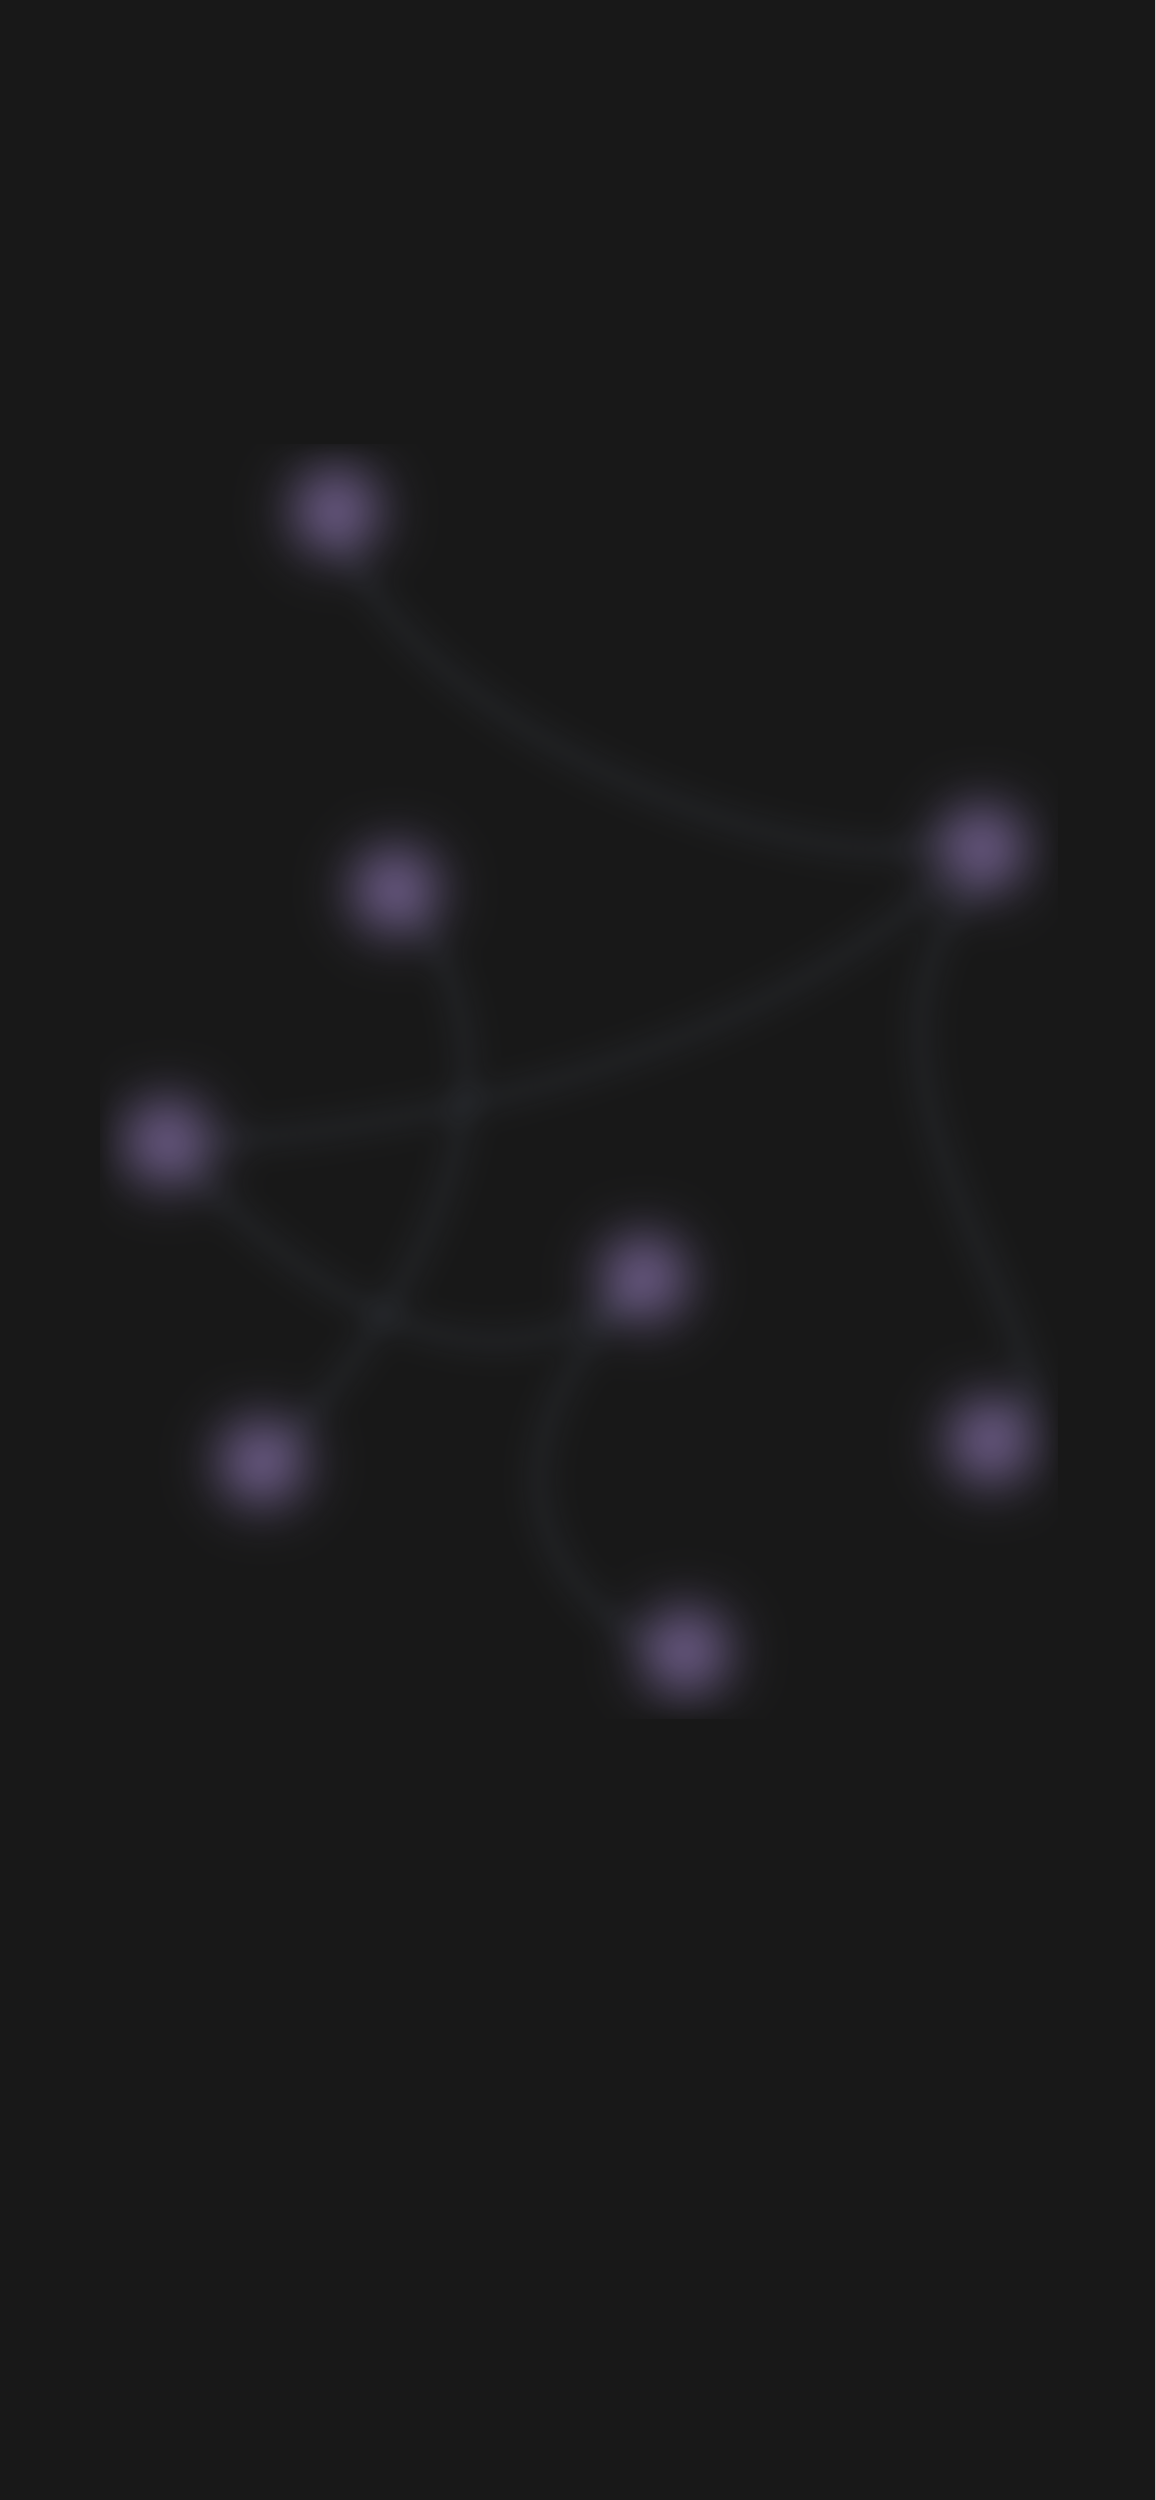
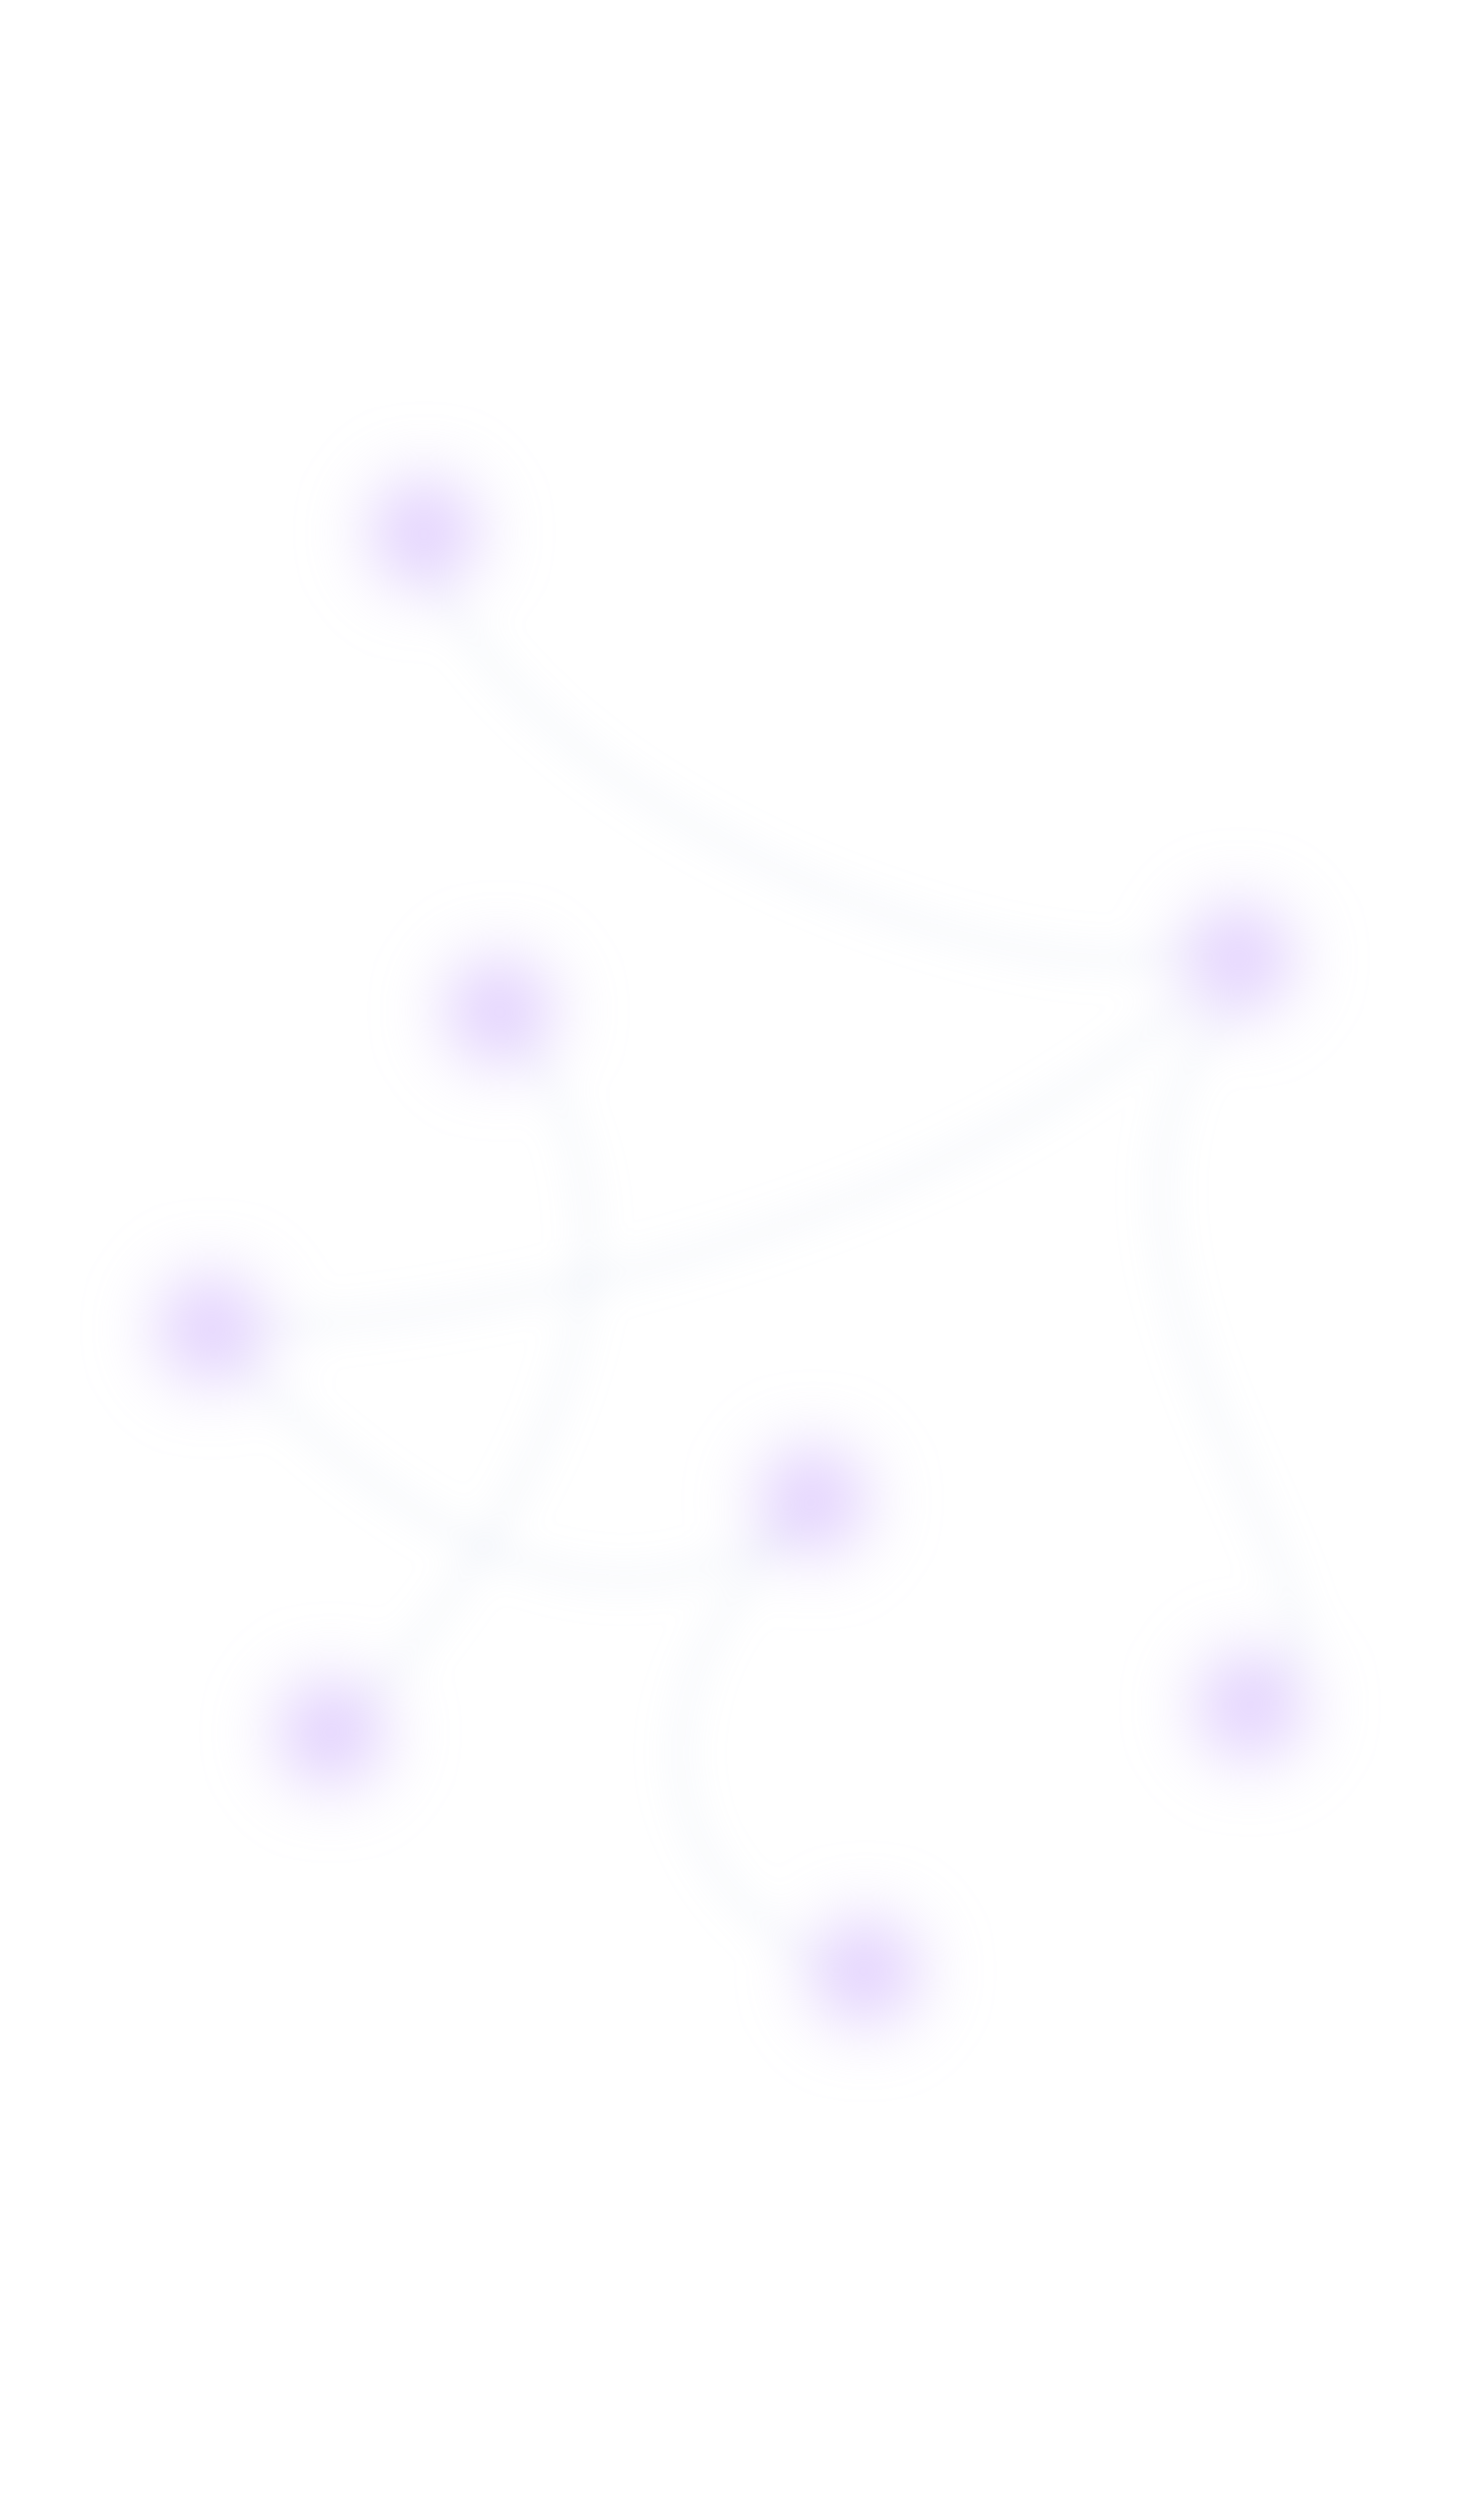
- <svg xmlns="http://www.w3.org/2000/svg" width="390" height="844" viewBox="0 0 390 844" fill="none">
-   <rect width="390" height="844" fill="#181818" />
-   <g opacity="0.5" filter="url(#filter0_f_2211_14630)">
-     <g filter="url(#filter1_f_2211_14630)">
-       <path d="M320.5 295C249.7 362.6 121.667 383.5 66.5 385.5" stroke="#9EB3DD" />
+ <svg xmlns="http://www.w3.org/2000/svg" width="390" height="669" viewBox="0 0 390 669" fill="none">
+   <g opacity="0.5" filter="url(#filter0_f_3194_22670)">
+     <g filter="url(#filter1_f_3194_22670)">
+       <path d="M320.5 265C249.7 332.6 121.667 353.5 66.5 355.5" stroke="#9EB3DD" />
    </g>
-     <g filter="url(#filter2_f_2211_14630)">
-       <path d="M217 434C146.2 501.6 199.5 550.5 230 559" stroke="#9EB3DD" />
+     <g filter="url(#filter2_f_3194_22670)">
+       <path d="M217 404C146.2 471.6 199.5 520.5 230 529" stroke="#9EB3DD" />
    </g>
-     <g filter="url(#filter3_f_2211_14630)">
-       <path d="M333 296C262.2 363.6 388.167 479 333 481" stroke="#9EB3DD" />
+     <g filter="url(#filter3_f_3194_22670)">
+       <path d="M333 266C262.2 333.6 388.166 449 333 451" stroke="#9EB3DD" />
    </g>
-     <g filter="url(#filter4_f_2211_14630)">
-       <path d="M111 172C140.5 258.5 300.5 304.5 323.5 280.5" stroke="#9EB3DD" />
+     <g filter="url(#filter4_f_3194_22670)">
+       <path d="M111 142C140.5 228.5 300.5 274.5 323.5 250.5" stroke="#9EB3DD" />
    </g>
-     <g filter="url(#filter5_f_2211_14630)">
-       <path d="M133 300C214.5 389 63.5 520 86.5 496" stroke="#9EB3DD" />
+     <g filter="url(#filter5_f_3194_22670)">
+       <path d="M132.999 270C214.499 359 63.499 490 86.499 466" stroke="#9EB3DD" />
    </g>
-     <g filter="url(#filter6_f_2211_14630)">
-       <path d="M58 388C139.5 477 193 456 216 432" stroke="#9EB3DD" />
+     <g filter="url(#filter6_f_3194_22670)">
+       <path d="M58 358C139.5 447 193 426 216 402" stroke="#9EB3DD" />
    </g>
-     <g filter="url(#filter7_f_2211_14630)">
-       <circle cx="56.5" cy="385.5" r="14.5" transform="rotate(180 56.5 385.5)" fill="#C9A2FF" />
-       <circle cx="56.5" cy="385.5" r="14" transform="rotate(180 56.5 385.5)" stroke="#9EB3DD" />
+     <g filter="url(#filter7_f_3194_22670)">
+       <circle cx="56.5" cy="355.5" r="14.5" transform="rotate(180 56.5 355.5)" fill="#C9A2FF" />
+       <circle cx="56.5" cy="355.5" r="14" transform="rotate(180 56.5 355.5)" stroke="#9EB3DD" />
    </g>
-     <g filter="url(#filter8_f_2211_14630)">
-       <circle cx="331.5" cy="286.5" r="14.5" transform="rotate(180 331.5 286.5)" fill="#C9A2FF" />
-       <circle cx="331.5" cy="286.5" r="14" transform="rotate(180 331.5 286.5)" stroke="#9EB3DD" />
+     <g filter="url(#filter8_f_3194_22670)">
+       <circle cx="28.5" cy="355.5" r="14" transform="rotate(180 28.5 355.5)" stroke="#9EB3DD" stroke-opacity="0.01" />
    </g>
-     <g filter="url(#filter9_f_2211_14630)">
-       <circle cx="133.5" cy="300.5" r="14.5" transform="rotate(180 133.5 300.5)" fill="#C9A2FF" />
-       <circle cx="133.5" cy="300.5" r="14" transform="rotate(180 133.5 300.5)" stroke="#9EB3DD" />
+     <g filter="url(#filter9_f_3194_22670)">
+       <circle cx="331.5" cy="256.5" r="14.5" transform="rotate(180 331.5 256.5)" fill="#C9A2FF" />
+       <circle cx="331.5" cy="256.5" r="14" transform="rotate(180 331.5 256.5)" stroke="#9EB3DD" />
    </g>
-     <g filter="url(#filter10_f_2211_14630)">
-       <circle cx="113.5" cy="172.5" r="14.5" transform="rotate(180 113.5 172.5)" fill="#C9A2FF" />
-       <circle cx="113.5" cy="172.5" r="14" transform="rotate(180 113.5 172.5)" stroke="#9EB3DD" />
+     <g filter="url(#filter10_f_3194_22670)">
+       <circle cx="359.5" cy="256.5" r="14" transform="rotate(180 359.5 256.5)" stroke="#9EB3DD" stroke-opacity="0.01" />
    </g>
-     <g filter="url(#filter11_f_2211_14630)">
-       <circle cx="88.5" cy="493.5" r="14.5" transform="rotate(180 88.5 493.5)" fill="#C9A2FF" />
-       <circle cx="88.5" cy="493.5" r="14" transform="rotate(180 88.5 493.5)" stroke="#9EB3DD" />
+     <g filter="url(#filter11_f_3194_22670)">
+       <circle cx="133.5" cy="270.5" r="14.5" transform="rotate(180 133.5 270.5)" fill="#C9A2FF" />
+       <circle cx="133.5" cy="270.5" r="14" transform="rotate(180 133.5 270.5)" stroke="#9EB3DD" />
    </g>
-     <g filter="url(#filter12_f_2211_14630)">
-       <circle cx="334.5" cy="486.5" r="14.5" transform="rotate(180 334.5 486.5)" fill="#C9A2FF" />
-       <circle cx="334.5" cy="486.5" r="14" transform="rotate(180 334.5 486.5)" stroke="#9EB3DD" />
+     <g filter="url(#filter12_f_3194_22670)">
+       <circle cx="113.5" cy="114.5" r="14" transform="rotate(180 113.5 114.5)" stroke="#9EB3DD" stroke-opacity="0.01" />
    </g>
-     <g filter="url(#filter13_f_2211_14630)">
-       <circle cx="231.5" cy="557.5" r="14.5" transform="rotate(180 231.5 557.5)" fill="#C9A2FF" />
-       <circle cx="231.5" cy="557.5" r="14" transform="rotate(180 231.5 557.5)" stroke="#9EB3DD" />
+     <g filter="url(#filter13_f_3194_22670)">
+       <circle cx="113.5" cy="142.5" r="14.5" transform="rotate(180 113.5 142.5)" fill="#C9A2FF" />
+       <circle cx="113.5" cy="142.5" r="14" transform="rotate(180 113.5 142.5)" stroke="#9EB3DD" />
    </g>
-     <g filter="url(#filter14_f_2211_14630)">
-       <circle cx="217.5" cy="431.5" r="14.5" transform="rotate(180 217.5 431.5)" fill="#C9A2FF" />
-       <circle cx="217.5" cy="431.5" r="14" transform="rotate(180 217.5 431.5)" stroke="#9EB3DD" />
+     <g filter="url(#filter14_f_3194_22670)">
+       <circle cx="88.5" cy="463.5" r="14.5" transform="rotate(180 88.5 463.5)" fill="#C9A2FF" />
+       <circle cx="88.5" cy="463.5" r="14" transform="rotate(180 88.5 463.5)" stroke="#9EB3DD" />
+     </g>
+     <g filter="url(#filter15_f_3194_22670)">
+       <circle cx="334.5" cy="456.5" r="14.5" transform="rotate(180 334.5 456.5)" fill="#C9A2FF" />
+       <circle cx="334.5" cy="456.5" r="14" transform="rotate(180 334.5 456.5)" stroke="#9EB3DD" />
+     </g>
+     <g filter="url(#filter16_f_3194_22670)">
+       <circle cx="231.5" cy="527.5" r="14.5" transform="rotate(180 231.5 527.5)" fill="#C9A2FF" />
+       <circle cx="231.5" cy="527.5" r="14" transform="rotate(180 231.5 527.5)" stroke="#9EB3DD" />
+     </g>
+     <g filter="url(#filter17_f_3194_22670)">
+       <circle cx="231.5" cy="554.5" r="14" transform="rotate(180 231.5 554.5)" stroke="#9EB3DD" stroke-opacity="0.01" />
+     </g>
+     <g filter="url(#filter18_f_3194_22670)">
+       <circle cx="217.5" cy="401.5" r="14.5" transform="rotate(180 217.5 401.5)" fill="#C9A2FF" />
+       <circle cx="217.5" cy="401.5" r="14" transform="rotate(180 217.5 401.5)" stroke="#9EB3DD" />
    </g>
  </g>
  <defs>
-     <filter id="filter0_f_2211_14630" x="34" y="150" width="323" height="430" filterUnits="userSpaceOnUse" color-interpolation-filters="sRGB">
+     <filter id="filter0_f_3194_22670" x="6" y="92" width="376" height="485" filterUnits="userSpaceOnUse" color-interpolation-filters="sRGB">
      <feFlood flood-opacity="0" result="BackgroundImageFix" />
      <feBlend mode="normal" in="SourceGraphic" in2="BackgroundImageFix" result="shape" />
-       <feGaussianBlur stdDeviation="4" result="effect1_foregroundBlur_2211_14630" />
+       <feGaussianBlur stdDeviation="4" result="effect1_foregroundBlur_3194_22670" />
    </filter>
-     <filter id="filter1_f_2211_14630" x="60.482" y="288.638" width="266.363" height="103.361" filterUnits="userSpaceOnUse" color-interpolation-filters="sRGB">
+     <filter id="filter1_f_3194_22670" x="60.482" y="258.639" width="266.363" height="103.361" filterUnits="userSpaceOnUse" color-interpolation-filters="sRGB">
      <feFlood flood-opacity="0" result="BackgroundImageFix" />
      <feBlend mode="normal" in="SourceGraphic" in2="BackgroundImageFix" result="shape" />
-       <feGaussianBlur stdDeviation="3" result="effect1_foregroundBlur_2211_14630" />
+       <feGaussianBlur stdDeviation="3" result="effect1_foregroundBlur_3194_22670" />
    </filter>
-     <filter id="filter2_f_2211_14630" x="175.429" y="427.639" width="60.706" height="137.843" filterUnits="userSpaceOnUse" color-interpolation-filters="sRGB">
+     <filter id="filter2_f_3194_22670" x="175.43" y="397.639" width="60.705" height="137.843" filterUnits="userSpaceOnUse" color-interpolation-filters="sRGB">
      <feFlood flood-opacity="0" result="BackgroundImageFix" />
      <feBlend mode="normal" in="SourceGraphic" in2="BackgroundImageFix" result="shape" />
-       <feGaussianBlur stdDeviation="3" result="effect1_foregroundBlur_2211_14630" />
+       <feGaussianBlur stdDeviation="3" result="effect1_foregroundBlur_3194_22670" />
    </filter>
-     <filter id="filter3_f_2211_14630" x="304.276" y="289.638" width="49.644" height="197.861" filterUnits="userSpaceOnUse" color-interpolation-filters="sRGB">
+     <filter id="filter3_f_3194_22670" x="304.275" y="259.638" width="49.645" height="197.861" filterUnits="userSpaceOnUse" color-interpolation-filters="sRGB">
      <feFlood flood-opacity="0" result="BackgroundImageFix" />
      <feBlend mode="normal" in="SourceGraphic" in2="BackgroundImageFix" result="shape" />
-       <feGaussianBlur stdDeviation="3" result="effect1_foregroundBlur_2211_14630" />
+       <feGaussianBlur stdDeviation="3" result="effect1_foregroundBlur_3194_22670" />
    </filter>
-     <filter id="filter4_f_2211_14630" x="104.527" y="165.838" width="225.334" height="127.49" filterUnits="userSpaceOnUse" color-interpolation-filters="sRGB">
+     <filter id="filter4_f_3194_22670" x="104.527" y="135.838" width="225.334" height="127.49" filterUnits="userSpaceOnUse" color-interpolation-filters="sRGB">
      <feFlood flood-opacity="0" result="BackgroundImageFix" />
      <feBlend mode="normal" in="SourceGraphic" in2="BackgroundImageFix" result="shape" />
-       <feGaussianBlur stdDeviation="3" result="effect1_foregroundBlur_2211_14630" />
+       <feGaussianBlur stdDeviation="3" result="effect1_foregroundBlur_3194_22670" />
    </filter>
-     <filter id="filter5_f_2211_14630" x="77.587" y="293.663" width="86.279" height="211.724" filterUnits="userSpaceOnUse" color-interpolation-filters="sRGB">
+     <filter id="filter5_f_3194_22670" x="77.586" y="263.663" width="86.279" height="211.724" filterUnits="userSpaceOnUse" color-interpolation-filters="sRGB">
      <feFlood flood-opacity="0" result="BackgroundImageFix" />
      <feBlend mode="normal" in="SourceGraphic" in2="BackgroundImageFix" result="shape" />
-       <feGaussianBlur stdDeviation="3" result="effect1_foregroundBlur_2211_14630" />
+       <feGaussianBlur stdDeviation="3" result="effect1_foregroundBlur_3194_22670" />
    </filter>
-     <filter id="filter6_f_2211_14630" x="51.631" y="381.662" width="170.729" height="77.667" filterUnits="userSpaceOnUse" color-interpolation-filters="sRGB">
+     <filter id="filter6_f_3194_22670" x="51.631" y="351.663" width="170.73" height="77.667" filterUnits="userSpaceOnUse" color-interpolation-filters="sRGB">
      <feFlood flood-opacity="0" result="BackgroundImageFix" />
      <feBlend mode="normal" in="SourceGraphic" in2="BackgroundImageFix" result="shape" />
-       <feGaussianBlur stdDeviation="3" result="effect1_foregroundBlur_2211_14630" />
+       <feGaussianBlur stdDeviation="3" result="effect1_foregroundBlur_3194_22670" />
    </filter>
-     <filter id="filter7_f_2211_14630" x="26" y="355" width="61" height="61" filterUnits="userSpaceOnUse" color-interpolation-filters="sRGB">
+     <filter id="filter7_f_3194_22670" x="26" y="325" width="61" height="61" filterUnits="userSpaceOnUse" color-interpolation-filters="sRGB">
      <feFlood flood-opacity="0" result="BackgroundImageFix" />
      <feBlend mode="normal" in="SourceGraphic" in2="BackgroundImageFix" result="shape" />
-       <feGaussianBlur stdDeviation="8" result="effect1_foregroundBlur_2211_14630" />
+       <feGaussianBlur stdDeviation="8" result="effect1_foregroundBlur_3194_22670" />
    </filter>
-     <filter id="filter8_f_2211_14630" x="301" y="256" width="61" height="61" filterUnits="userSpaceOnUse" color-interpolation-filters="sRGB">
+     <filter id="filter8_f_3194_22670" x="-86" y="241" width="229" height="229" filterUnits="userSpaceOnUse" color-interpolation-filters="sRGB">
      <feFlood flood-opacity="0" result="BackgroundImageFix" />
      <feBlend mode="normal" in="SourceGraphic" in2="BackgroundImageFix" result="shape" />
-       <feGaussianBlur stdDeviation="8" result="effect1_foregroundBlur_2211_14630" />
+       <feGaussianBlur stdDeviation="50" result="effect1_foregroundBlur_3194_22670" />
    </filter>
-     <filter id="filter9_f_2211_14630" x="103" y="270" width="61" height="61" filterUnits="userSpaceOnUse" color-interpolation-filters="sRGB">
+     <filter id="filter9_f_3194_22670" x="301" y="226" width="61" height="61" filterUnits="userSpaceOnUse" color-interpolation-filters="sRGB">
      <feFlood flood-opacity="0" result="BackgroundImageFix" />
      <feBlend mode="normal" in="SourceGraphic" in2="BackgroundImageFix" result="shape" />
-       <feGaussianBlur stdDeviation="8" result="effect1_foregroundBlur_2211_14630" />
+       <feGaussianBlur stdDeviation="8" result="effect1_foregroundBlur_3194_22670" />
    </filter>
-     <filter id="filter10_f_2211_14630" x="83" y="142" width="61" height="61" filterUnits="userSpaceOnUse" color-interpolation-filters="sRGB">
+     <filter id="filter10_f_3194_22670" x="245" y="142" width="229" height="229" filterUnits="userSpaceOnUse" color-interpolation-filters="sRGB">
      <feFlood flood-opacity="0" result="BackgroundImageFix" />
      <feBlend mode="normal" in="SourceGraphic" in2="BackgroundImageFix" result="shape" />
-       <feGaussianBlur stdDeviation="8" result="effect1_foregroundBlur_2211_14630" />
+       <feGaussianBlur stdDeviation="50" result="effect1_foregroundBlur_3194_22670" />
    </filter>
-     <filter id="filter11_f_2211_14630" x="58" y="463" width="61" height="61" filterUnits="userSpaceOnUse" color-interpolation-filters="sRGB">
+     <filter id="filter11_f_3194_22670" x="103" y="240" width="61" height="61" filterUnits="userSpaceOnUse" color-interpolation-filters="sRGB">
      <feFlood flood-opacity="0" result="BackgroundImageFix" />
      <feBlend mode="normal" in="SourceGraphic" in2="BackgroundImageFix" result="shape" />
-       <feGaussianBlur stdDeviation="8" result="effect1_foregroundBlur_2211_14630" />
+       <feGaussianBlur stdDeviation="8" result="effect1_foregroundBlur_3194_22670" />
    </filter>
-     <filter id="filter12_f_2211_14630" x="304" y="456" width="61" height="61" filterUnits="userSpaceOnUse" color-interpolation-filters="sRGB">
+     <filter id="filter12_f_3194_22670" x="-1" y="-0" width="229" height="229" filterUnits="userSpaceOnUse" color-interpolation-filters="sRGB">
      <feFlood flood-opacity="0" result="BackgroundImageFix" />
      <feBlend mode="normal" in="SourceGraphic" in2="BackgroundImageFix" result="shape" />
-       <feGaussianBlur stdDeviation="8" result="effect1_foregroundBlur_2211_14630" />
+       <feGaussianBlur stdDeviation="50" result="effect1_foregroundBlur_3194_22670" />
    </filter>
-     <filter id="filter13_f_2211_14630" x="201" y="527" width="61" height="61" filterUnits="userSpaceOnUse" color-interpolation-filters="sRGB">
+     <filter id="filter13_f_3194_22670" x="83" y="112" width="61" height="61" filterUnits="userSpaceOnUse" color-interpolation-filters="sRGB">
      <feFlood flood-opacity="0" result="BackgroundImageFix" />
      <feBlend mode="normal" in="SourceGraphic" in2="BackgroundImageFix" result="shape" />
-       <feGaussianBlur stdDeviation="8" result="effect1_foregroundBlur_2211_14630" />
+       <feGaussianBlur stdDeviation="8" result="effect1_foregroundBlur_3194_22670" />
    </filter>
-     <filter id="filter14_f_2211_14630" x="187" y="401" width="61" height="61" filterUnits="userSpaceOnUse" color-interpolation-filters="sRGB">
+     <filter id="filter14_f_3194_22670" x="58" y="433" width="61" height="61" filterUnits="userSpaceOnUse" color-interpolation-filters="sRGB">
      <feFlood flood-opacity="0" result="BackgroundImageFix" />
      <feBlend mode="normal" in="SourceGraphic" in2="BackgroundImageFix" result="shape" />
-       <feGaussianBlur stdDeviation="8" result="effect1_foregroundBlur_2211_14630" />
+       <feGaussianBlur stdDeviation="8" result="effect1_foregroundBlur_3194_22670" />
+     </filter>
+     <filter id="filter15_f_3194_22670" x="304" y="426" width="61" height="61" filterUnits="userSpaceOnUse" color-interpolation-filters="sRGB">
+       <feFlood flood-opacity="0" result="BackgroundImageFix" />
+       <feBlend mode="normal" in="SourceGraphic" in2="BackgroundImageFix" result="shape" />
+       <feGaussianBlur stdDeviation="8" result="effect1_foregroundBlur_3194_22670" />
+     </filter>
+     <filter id="filter16_f_3194_22670" x="201" y="497" width="61" height="61" filterUnits="userSpaceOnUse" color-interpolation-filters="sRGB">
+       <feFlood flood-opacity="0" result="BackgroundImageFix" />
+       <feBlend mode="normal" in="SourceGraphic" in2="BackgroundImageFix" result="shape" />
+       <feGaussianBlur stdDeviation="8" result="effect1_foregroundBlur_3194_22670" />
+     </filter>
+     <filter id="filter17_f_3194_22670" x="117" y="440" width="229" height="229" filterUnits="userSpaceOnUse" color-interpolation-filters="sRGB">
+       <feFlood flood-opacity="0" result="BackgroundImageFix" />
+       <feBlend mode="normal" in="SourceGraphic" in2="BackgroundImageFix" result="shape" />
+       <feGaussianBlur stdDeviation="50" result="effect1_foregroundBlur_3194_22670" />
+     </filter>
+     <filter id="filter18_f_3194_22670" x="187" y="371" width="61" height="61" filterUnits="userSpaceOnUse" color-interpolation-filters="sRGB">
+       <feFlood flood-opacity="0" result="BackgroundImageFix" />
+       <feBlend mode="normal" in="SourceGraphic" in2="BackgroundImageFix" result="shape" />
+       <feGaussianBlur stdDeviation="8" result="effect1_foregroundBlur_3194_22670" />
    </filter>
  </defs>
</svg>
